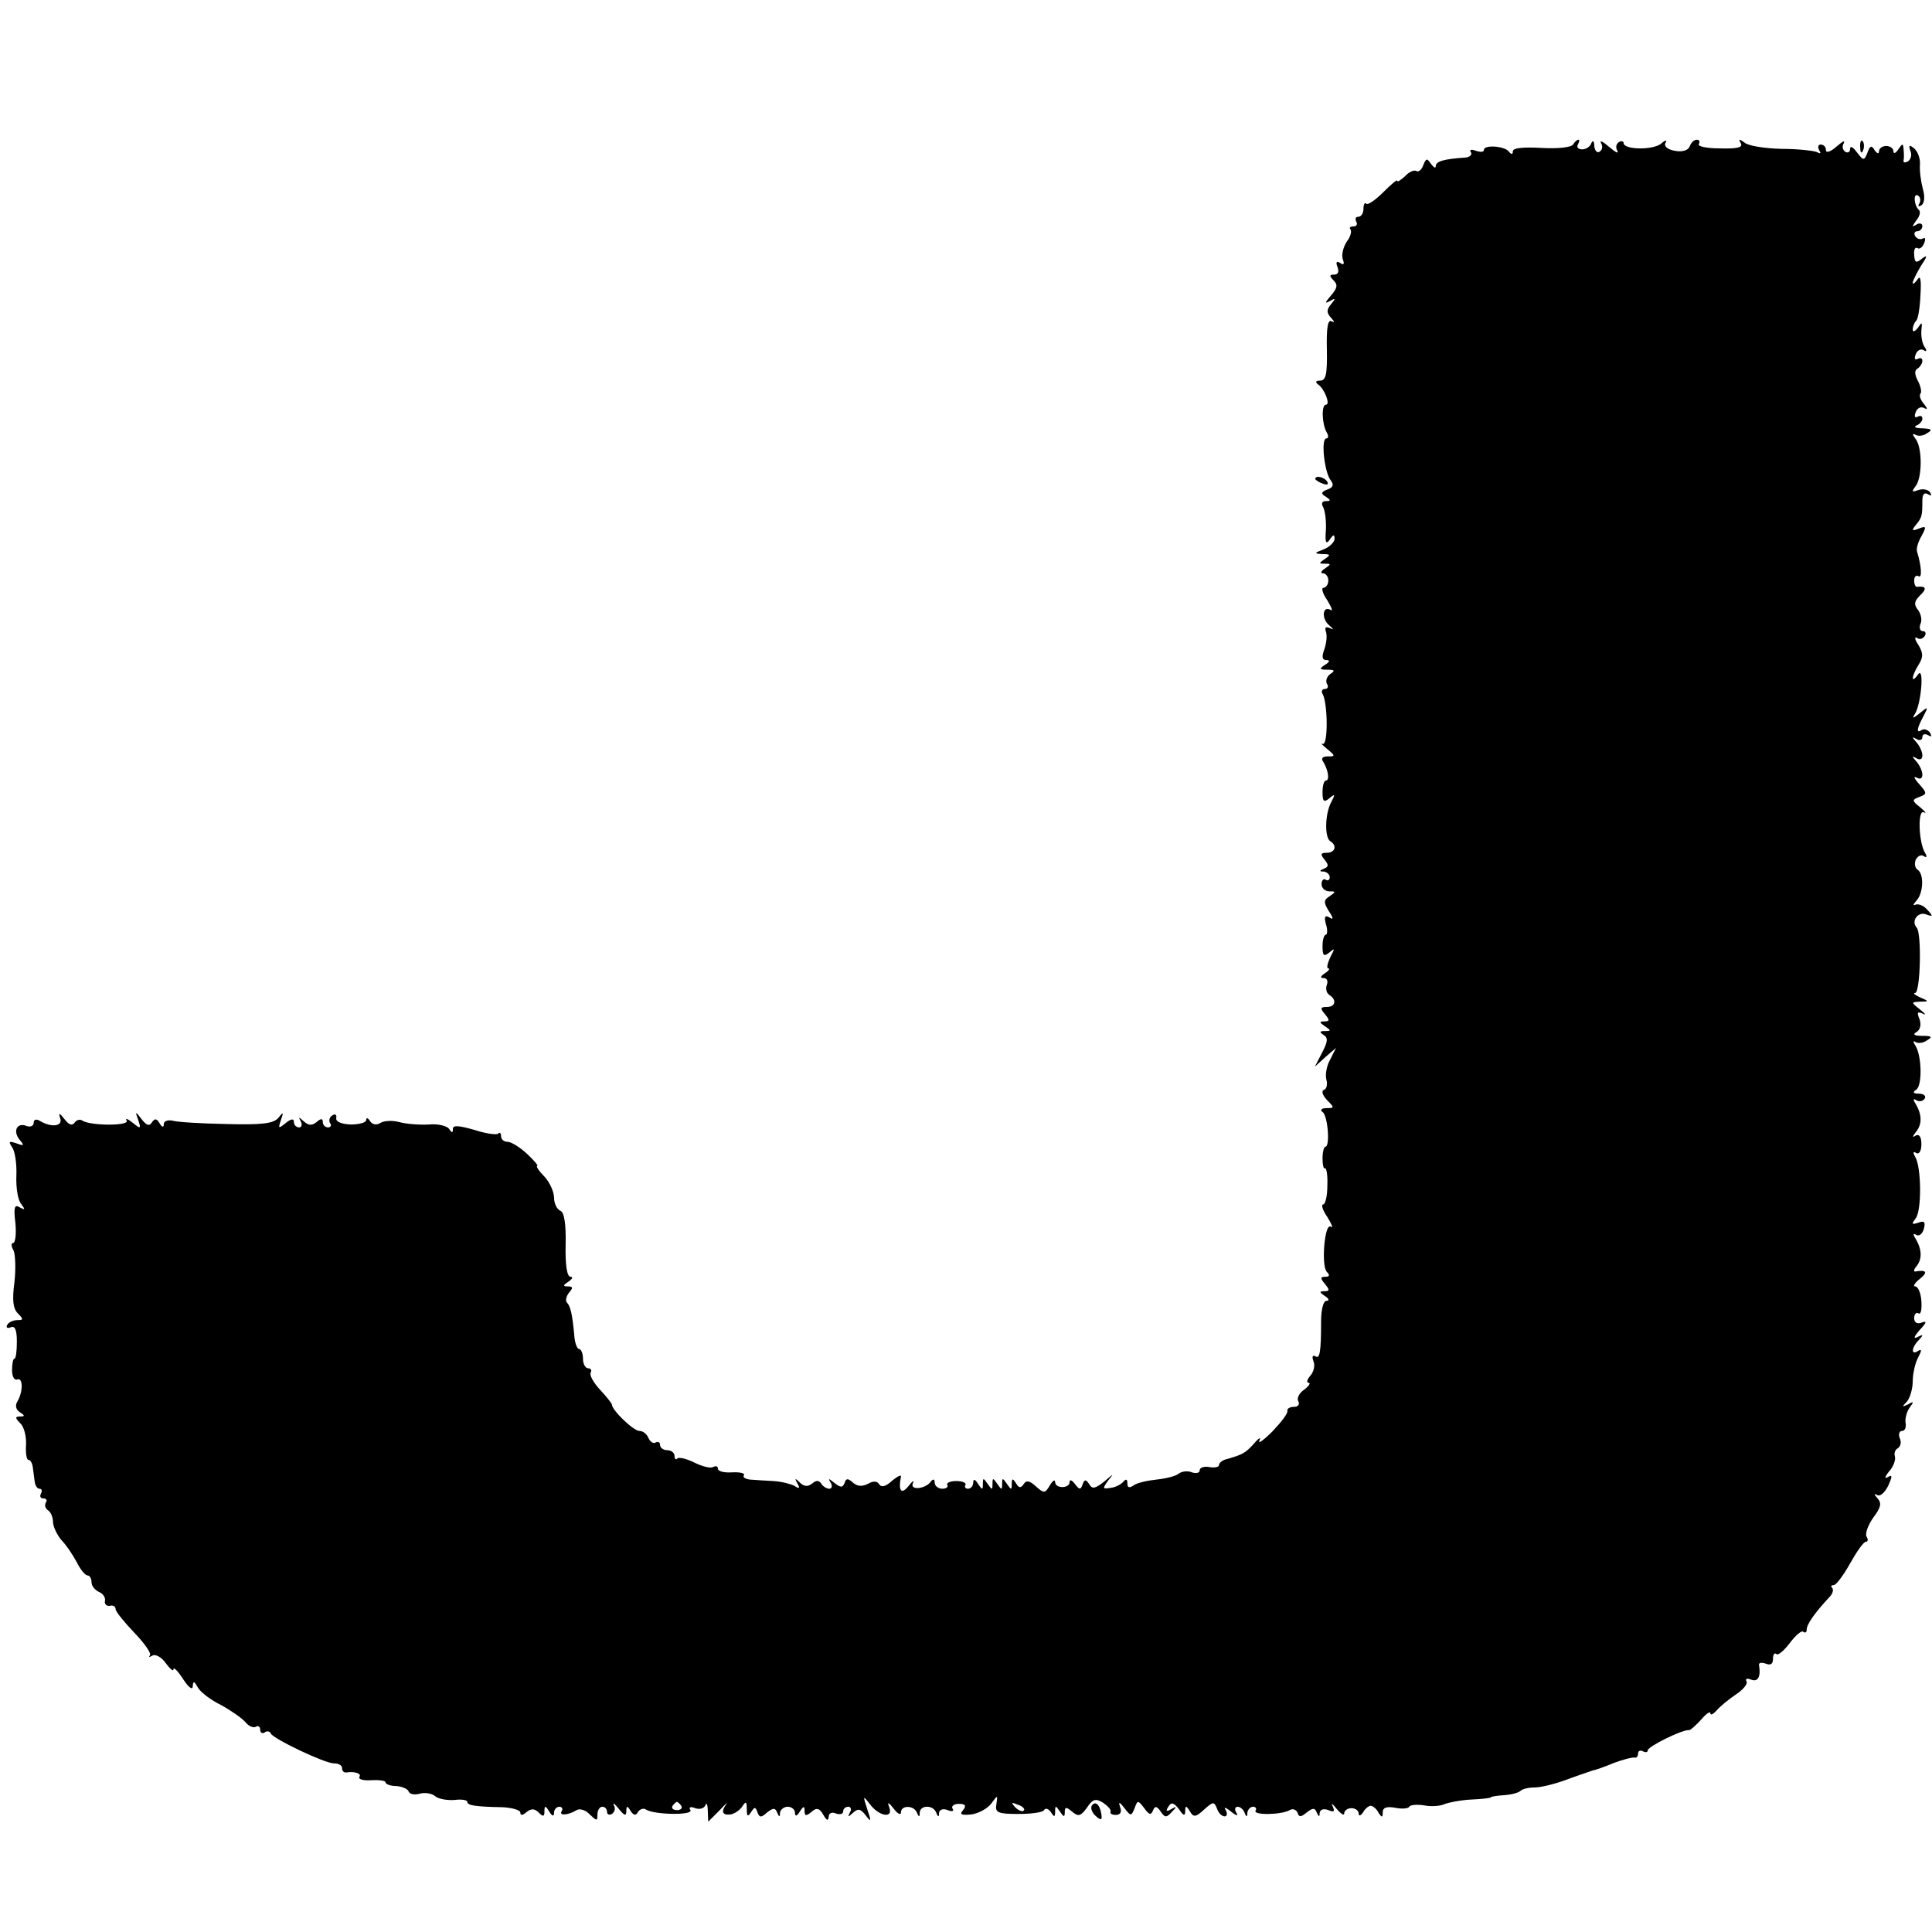
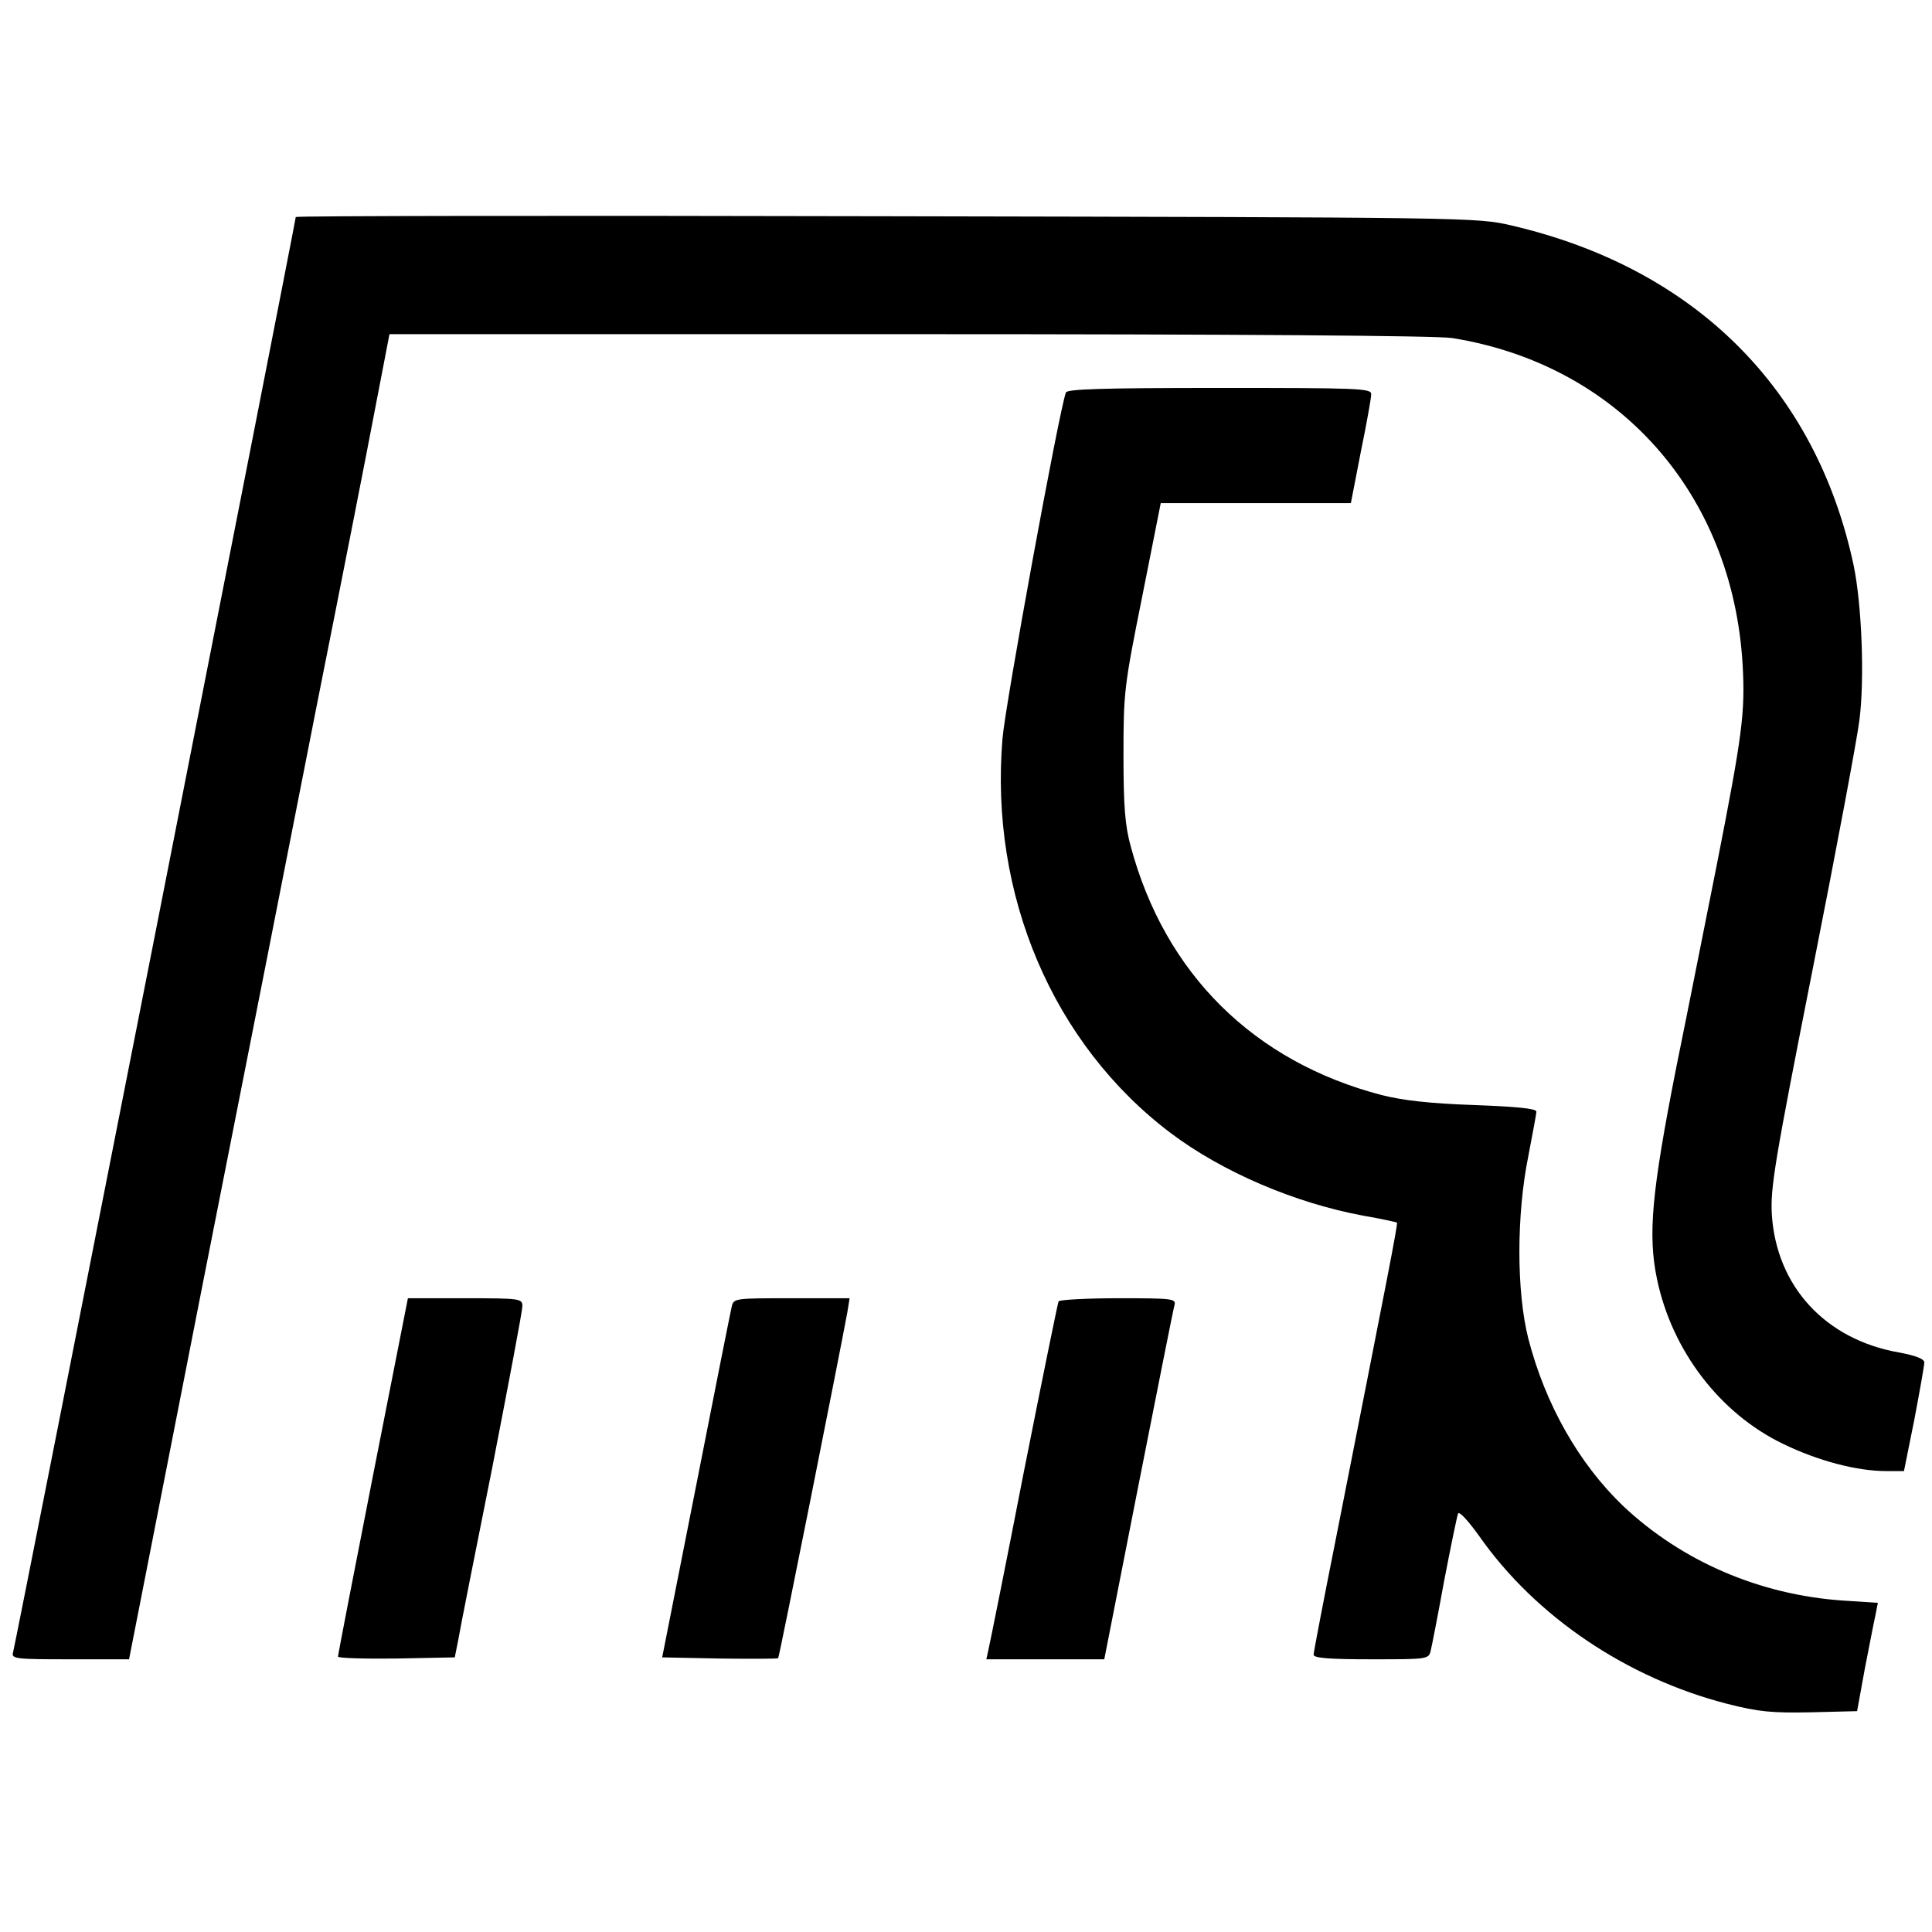
- <svg xmlns="http://www.w3.org/2000/svg" version="1.0" width="401pt" height="401pt" viewBox="0 0 401 401" preserveAspectRatio="xMidYMid meet">
-   <g transform="translate(0,401) scale(0.1,-0.1)" fill="#000000" stroke="none">
-     <path d="M3265 3710 c-4 -6 -32 -9 -66 -7 -38 2 -59 0 -59 -7 0 -7 -3 -7 -8 -1 -8 12 -52 15 -52 4 0 -5 -7 -5 -17 -2 -9 4 -14 2 -10 -3 3 -5 -2 -10 -11 -11 -46 -3 -62 -8 -62 -18 0 -5 -4 -3 -10 5 -8 12 -10 12 -16 -3 -3 -9 -10 -15 -14 -12 -5 3 -16 -2 -24 -11 -9 -8 -16 -13 -16 -9 0 3 -13 -8 -29 -24 -16 -16 -32 -27 -35 -24 -3 4 -6 -1 -6 -10 0 -10 -5 -17 -11 -17 -5 0 -7 -4 -4 -10 3 -5 1 -10 -6 -10 -7 0 -9 -3 -6 -6 3 -4 0 -16 -8 -26 -7 -11 -11 -27 -8 -36 4 -10 2 -13 -5 -8 -8 5 -10 2 -6 -8 4 -10 1 -16 -7 -16 -10 0 -10 -3 -1 -12 9 -9 8 -16 -6 -32 -12 -14 -13 -17 -2 -11 12 7 13 6 3 -6 -10 -12 -10 -18 0 -29 7 -8 8 -10 1 -7 -8 5 -11 -13 -10 -58 1 -52 -2 -65 -14 -65 -9 0 -11 -3 -4 -8 13 -9 26 -42 16 -42 -10 0 -8 -42 2 -58 4 -7 3 -12 -1 -12 -12 0 -4 -71 9 -87 7 -9 5 -15 -7 -19 -13 -5 -14 -9 -3 -15 10 -7 11 -9 0 -9 -8 0 -10 -5 -6 -12 4 -7 7 -28 6 -48 -2 -26 0 -31 8 -20 7 11 10 11 10 2 0 -7 -10 -17 -22 -22 -21 -8 -21 -9 -3 -10 17 0 17 -2 5 -10 -13 -9 -13 -10 0 -10 13 0 13 -1 0 -10 -8 -5 -10 -10 -4 -10 6 0 11 -7 11 -15 0 -8 -5 -15 -10 -15 -5 0 -2 -12 8 -26 9 -15 12 -24 7 -20 -17 10 -20 -18 -3 -32 9 -8 10 -10 2 -6 -9 4 -12 2 -9 -7 3 -8 1 -24 -3 -36 -6 -16 -5 -23 4 -23 8 0 7 -4 -3 -10 -12 -8 -12 -10 5 -10 15 0 17 -2 6 -9 -7 -5 -10 -14 -7 -20 4 -6 2 -11 -4 -11 -6 0 -8 -5 -5 -10 11 -19 12 -109 0 -104 -5 3 -1 -2 9 -10 18 -15 18 -16 2 -16 -11 0 -15 -4 -9 -12 10 -17 13 -38 5 -38 -4 0 -7 -11 -7 -24 0 -20 3 -22 14 -13 12 10 13 9 4 -8 -13 -24 -14 -73 -2 -81 15 -9 10 -24 -7 -24 -13 0 -14 -3 -5 -14 9 -11 9 -15 -1 -19 -10 -4 -10 -6 0 -6 6 -1 12 -6 12 -12 0 -5 -4 -8 -8 -5 -5 3 -9 -1 -9 -9 0 -8 7 -15 16 -15 14 0 14 -1 1 -10 -13 -8 -13 -13 -2 -31 10 -15 10 -19 1 -13 -9 5 -11 1 -7 -14 4 -12 3 -22 0 -22 -4 0 -7 -11 -7 -24 0 -20 3 -22 14 -13 12 10 12 9 2 -10 -6 -13 -8 -23 -4 -23 4 0 1 -5 -7 -10 -9 -6 -11 -10 -3 -10 7 0 10 -6 7 -14 -3 -8 -1 -17 5 -21 16 -10 13 -25 -5 -25 -14 0 -14 -3 -4 -15 10 -12 10 -15 -1 -15 -11 0 -11 -2 1 -10 13 -9 13 -10 0 -10 -11 0 -12 -2 -3 -8 10 -6 9 -14 -3 -37 l-15 -29 22 20 22 19 -12 -24 c-7 -12 -11 -31 -8 -42 3 -10 0 -20 -5 -21 -6 -2 -3 -11 6 -21 16 -16 16 -17 -1 -17 -10 0 -14 -4 -8 -8 11 -7 16 -72 6 -72 -3 0 -6 -11 -6 -24 0 -13 2 -23 5 -21 3 2 6 -14 5 -36 0 -21 -4 -39 -9 -39 -4 0 -1 -12 9 -26 9 -15 13 -24 7 -20 -13 8 -20 -82 -8 -94 7 -7 5 -10 -3 -10 -11 0 -11 -3 -1 -15 10 -12 10 -15 -1 -15 -11 0 -11 -2 1 -10 8 -5 10 -10 3 -10 -6 0 -11 -17 -11 -43 0 -66 -3 -78 -12 -72 -6 3 -7 -1 -4 -10 4 -8 1 -22 -6 -30 -7 -8 -9 -15 -4 -15 5 0 1 -7 -10 -15 -10 -7 -15 -18 -11 -24 3 -6 -1 -11 -9 -11 -9 0 -15 -4 -14 -8 2 -5 -13 -24 -31 -43 -19 -19 -31 -27 -27 -19 4 8 -1 6 -11 -6 -18 -20 -24 -23 -55 -32 -10 -2 -18 -8 -18 -13 0 -4 -9 -6 -20 -4 -11 2 -20 -1 -20 -7 0 -5 -7 -7 -16 -4 -9 4 -22 2 -28 -3 -6 -5 -27 -10 -46 -12 -19 -2 -41 -7 -47 -12 -9 -6 -13 -5 -13 4 0 9 -3 10 -8 4 -4 -5 -16 -12 -26 -13 -18 -3 -18 -2 -6 15 13 16 12 15 -8 -2 -19 -15 -25 -16 -31 -6 -7 11 -10 11 -14 0 -4 -12 -7 -11 -16 1 -6 8 -11 10 -11 4 0 -14 -30 -14 -30 0 0 6 -5 3 -11 -7 -10 -17 -12 -17 -29 -2 -13 12 -20 13 -25 5 -6 -9 -10 -9 -16 1 -7 11 -9 11 -9 -1 0 -13 -1 -13 -10 0 -9 13 -10 13 -10 0 0 -13 -1 -13 -10 0 -9 13 -10 13 -10 0 0 -13 -1 -13 -10 0 -9 13 -10 13 -10 0 0 -13 -1 -13 -10 0 -6 10 -10 11 -10 3 0 -7 -5 -13 -11 -13 -5 0 -8 4 -5 8 2 4 -6 8 -19 8 -13 0 -21 -4 -19 -8 3 -4 -2 -8 -10 -8 -9 0 -16 6 -16 13 0 7 -3 8 -8 2 -11 -16 -45 -19 -37 -3 3 7 -1 4 -9 -6 -15 -19 -22 -11 -16 19 1 5 -7 1 -18 -8 -13 -12 -22 -15 -27 -8 -4 7 -12 8 -24 1 -12 -6 -22 -5 -31 3 -10 9 -14 9 -17 -1 -4 -10 -8 -10 -21 0 -12 10 -14 10 -8 1 4 -7 3 -13 -3 -13 -5 0 -13 5 -16 10 -5 8 -11 8 -19 1 -9 -7 -17 -7 -26 2 -10 10 -11 9 -5 -2 6 -10 4 -12 -6 -5 -8 4 -27 9 -44 10 -16 1 -38 2 -48 3 -10 1 -16 5 -13 9 3 4 -8 7 -25 6 -16 -1 -29 2 -29 8 0 5 -4 6 -10 3 -5 -3 -22 1 -38 9 -16 8 -32 12 -36 9 -3 -4 -6 -1 -6 5 0 7 -7 12 -15 12 -8 0 -15 5 -15 11 0 5 -4 8 -9 5 -5 -3 -11 1 -15 9 -3 8 -11 15 -19 15 -12 0 -57 43 -57 55 0 2 -11 16 -25 31 -13 14 -22 30 -19 35 3 5 0 9 -5 9 -6 0 -11 9 -11 20 0 11 -4 20 -8 20 -4 0 -9 12 -10 28 -4 44 -8 61 -15 68 -4 4 -2 13 4 21 9 10 8 13 -2 13 -11 0 -11 2 1 10 8 5 10 10 4 10 -7 0 -11 24 -10 66 1 45 -3 68 -11 71 -7 3 -13 15 -13 27 0 12 -9 32 -20 44 -12 12 -18 22 -15 22 3 0 -6 11 -21 25 -15 14 -33 25 -40 25 -8 0 -14 5 -14 12 0 6 -3 9 -6 5 -3 -3 -26 0 -50 8 -32 9 -44 10 -44 2 0 -9 -2 -9 -8 0 -4 6 -23 11 -42 9 -19 -1 -47 1 -61 5 -15 4 -32 3 -40 -2 -8 -5 -16 -3 -21 4 -4 7 -8 8 -8 2 0 -5 -15 -9 -32 -9 -20 1 -32 6 -30 14 1 6 -2 9 -8 5 -6 -3 -8 -11 -5 -16 4 -5 1 -9 -4 -9 -6 0 -11 5 -11 11 0 8 -4 8 -13 0 -10 -8 -17 -7 -27 2 -10 9 -11 9 -6 0 4 -7 2 -13 -3 -13 -6 0 -11 5 -11 11 0 8 -6 7 -17 -2 -15 -12 -16 -12 -10 6 6 17 5 18 -5 5 -10 -12 -34 -15 -108 -13 -52 1 -103 4 -112 7 -10 2 -18 -1 -18 -7 0 -8 -4 -7 -9 2 -6 10 -10 10 -16 1 -5 -8 -11 -6 -21 7 -13 17 -14 17 -7 -2 6 -18 5 -19 -12 -5 -10 8 -16 10 -12 4 6 -11 -74 -11 -92 0 -5 4 -13 1 -16 -4 -5 -7 -12 -5 -21 7 -11 14 -13 14 -9 2 6 -17 -19 -20 -43 -5 -7 4 -12 2 -12 -4 0 -7 -7 -10 -15 -7 -20 8 -29 -11 -14 -29 10 -12 9 -13 -7 -7 -15 5 -17 4 -9 -8 6 -8 10 -34 9 -59 -1 -25 3 -51 10 -59 9 -12 8 -13 -3 -7 -11 7 -13 0 -9 -33 2 -22 0 -41 -5 -41 -4 0 -4 -7 1 -15 4 -9 5 -39 2 -66 -5 -37 -3 -55 7 -65 12 -12 12 -14 -1 -14 -8 0 -18 -4 -21 -10 -3 -5 0 -8 7 -5 9 4 13 -5 13 -30 0 -19 -2 -35 -5 -35 -3 0 -5 -11 -5 -24 0 -13 5 -22 11 -19 12 4 12 -26 0 -46 -5 -8 -3 -17 5 -22 11 -7 11 -9 1 -9 -11 0 -11 -3 0 -14 8 -7 13 -28 12 -45 -1 -17 1 -31 5 -31 4 0 8 -7 9 -15 1 -8 3 -22 4 -30 1 -8 5 -15 10 -15 5 0 6 -5 3 -10 -3 -6 -1 -10 5 -10 6 0 9 -4 5 -9 -3 -5 -1 -12 5 -16 5 -3 10 -14 10 -24 0 -9 8 -26 17 -37 10 -10 24 -31 32 -46 8 -16 18 -28 23 -28 4 0 8 -6 8 -14 0 -8 7 -16 15 -20 8 -3 14 -11 13 -18 -2 -7 3 -12 10 -11 6 2 12 -1 12 -7 0 -5 18 -27 39 -49 21 -22 36 -43 32 -47 -3 -4 -1 -4 6 0 6 3 19 -4 27 -16 9 -12 16 -18 16 -13 0 6 9 -3 20 -20 11 -17 20 -24 20 -15 1 12 3 11 11 -3 5 -9 27 -26 48 -36 20 -11 43 -27 50 -35 7 -9 17 -13 22 -10 5 3 9 0 9 -6 0 -6 4 -9 9 -6 5 4 11 3 13 -2 5 -11 112 -62 131 -62 10 0 17 -4 17 -10 0 -5 3 -9 8 -9 18 3 33 -2 28 -9 -3 -5 8 -8 24 -7 17 1 30 -1 30 -4 0 -4 10 -8 22 -8 13 -1 24 -6 26 -11 2 -6 12 -8 23 -5 10 3 25 1 32 -5 7 -6 25 -9 40 -8 15 2 27 0 27 -4 0 -7 15 -10 73 -11 20 -1 37 -6 37 -11 0 -7 5 -6 13 1 10 8 17 7 25 -1 9 -9 12 -9 12 2 0 13 2 13 10 0 6 -10 10 -11 10 -2 0 6 5 12 11 12 5 0 8 -4 5 -9 -7 -10 13 -9 31 2 6 4 19 0 27 -9 15 -14 16 -14 16 0 0 9 5 16 10 16 6 0 10 -5 10 -11 0 -5 5 -7 10 -4 6 4 8 12 4 18 -3 7 2 3 10 -7 12 -15 16 -16 16 -5 0 11 2 12 9 0 6 -9 11 -10 15 -2 4 6 12 9 17 5 18 -11 99 -12 92 -1 -4 6 0 8 10 4 9 -3 18 -1 21 6 2 7 5 2 5 -11 l1 -23 23 23 c12 13 19 19 15 14 -12 -16 -9 -24 8 -22 8 1 20 9 25 17 7 11 9 10 9 -6 0 -15 2 -17 9 -6 7 11 9 11 13 0 4 -12 8 -12 20 -1 13 10 17 10 21 0 4 -10 6 -10 6 0 1 6 8 12 16 12 8 0 15 -6 15 -12 0 -9 4 -8 10 2 8 12 10 12 10 1 0 -10 3 -11 14 -2 11 10 17 8 25 -6 7 -12 10 -13 11 -4 0 7 6 11 15 7 8 -3 15 -1 15 4 0 6 5 10 11 10 5 0 7 -6 3 -12 -5 -10 -4 -10 6 -1 11 10 16 9 27 -5 11 -15 12 -13 3 13 -9 28 -9 29 5 11 19 -26 49 -31 41 -8 -5 13 -2 12 9 -2 8 -11 15 -14 15 -8 0 16 27 15 33 0 4 -10 6 -10 6 0 1 16 28 16 34 0 4 -10 6 -10 6 -1 1 7 8 10 18 6 9 -4 14 -2 10 3 -3 5 3 10 13 10 14 0 16 -4 9 -13 -8 -9 -4 -11 17 -9 15 2 33 12 41 22 14 19 14 19 11 -1 -3 -17 3 -20 45 -20 27 0 51 3 54 8 3 5 9 3 14 -4 7 -11 9 -11 9 1 0 13 1 13 10 0 8 -12 10 -12 10 -1 0 11 3 11 15 1 13 -11 18 -10 31 8 12 18 18 20 34 10 10 -7 17 -15 15 -18 -2 -4 3 -7 11 -7 9 0 13 6 9 16 -4 12 -2 12 9 -2 13 -17 14 -17 21 0 6 17 7 17 20 0 10 -14 14 -15 18 -5 4 10 8 10 16 -2 9 -13 12 -13 23 -1 11 11 11 13 -1 6 -10 -6 -12 -4 -6 5 6 10 11 9 22 -5 9 -14 13 -15 13 -4 0 12 2 12 10 -1 7 -12 12 -12 29 4 19 17 21 17 27 2 3 -9 10 -16 16 -16 5 0 6 6 2 13 -5 7 0 6 11 -3 11 -9 16 -10 11 -2 -4 6 -3 12 3 12 5 0 12 -6 14 -12 4 -10 6 -10 6 0 1 6 6 12 12 12 5 0 8 -4 5 -8 -6 -10 54 -9 71 1 6 4 13 1 16 -5 3 -10 7 -10 19 0 13 10 17 10 21 0 4 -9 6 -10 6 -1 1 7 8 10 18 6 12 -5 14 -3 9 8 -4 8 0 5 8 -5 9 -11 16 -15 16 -10 0 6 7 11 15 11 8 0 15 -5 15 -11 0 -6 4 -5 9 2 4 8 12 14 16 14 4 0 12 -6 16 -14 7 -11 9 -11 9 1 0 9 8 12 25 9 14 -3 28 -2 30 2 2 4 16 5 30 3 13 -3 33 -2 42 2 10 4 36 9 58 10 22 1 40 3 40 5 0 1 12 3 27 4 15 1 30 5 34 9 4 4 17 7 29 7 13 0 42 7 66 16 24 9 49 17 54 19 6 1 26 8 45 16 19 7 38 12 43 11 4 -1 7 3 7 9 0 5 5 7 10 4 6 -3 10 -2 10 2 0 8 73 44 86 42 3 0 14 10 25 22 10 12 19 18 19 13 0 -5 6 -2 13 6 7 8 25 23 40 33 15 10 25 22 22 27 -3 6 1 7 9 4 15 -6 21 6 17 30 -1 5 5 6 14 3 10 -4 15 -1 15 10 0 9 3 13 7 10 3 -4 16 7 28 23 12 16 25 27 28 23 4 -3 7 -1 7 5 0 11 18 36 47 67 7 7 9 15 6 19 -4 3 -2 6 3 6 5 0 20 20 34 45 14 25 28 45 33 45 4 0 5 5 1 11 -3 6 3 23 14 39 16 21 18 30 9 40 -7 8 -8 11 -1 7 6 -4 16 5 23 19 9 20 9 24 -1 18 -7 -4 -6 1 3 12 9 10 14 24 12 31 -2 6 0 14 6 17 6 4 8 13 4 21 -3 8 -1 15 5 15 6 0 9 8 7 18 -1 9 3 23 9 31 9 12 8 13 -4 6 -12 -6 -13 -5 -2 6 6 7 12 26 12 42 0 15 5 38 11 49 8 15 8 19 0 14 -15 -10 -14 7 2 23 10 11 9 12 -3 6 -9 -5 -8 0 4 14 15 16 16 20 5 16 -10 -4 -16 0 -16 9 0 8 4 13 9 10 5 -3 7 8 6 25 -1 17 -7 31 -13 31 -5 0 -1 7 9 15 18 14 15 20 -8 16 -5 -1 -4 4 2 11 12 15 11 35 -2 57 -6 9 -5 12 1 8 6 -4 13 2 16 12 4 15 1 18 -12 13 -13 -4 -14 -3 -5 9 13 16 12 108 -1 128 -5 9 -4 12 2 8 6 -4 11 4 11 18 0 16 -5 22 -12 18 -7 -5 -7 -2 1 8 13 16 12 36 -1 58 -6 9 -5 12 2 7 6 -3 13 -2 17 4 3 5 -2 10 -12 10 -12 0 -14 3 -6 8 13 8 12 69 -1 91 -6 9 -5 12 0 8 6 -3 16 -2 24 4 12 7 9 9 -10 9 -17 0 -21 3 -12 8 8 5 10 16 6 27 -6 14 -4 16 7 11 8 -4 5 0 -5 8 -20 16 -20 16 0 17 18 0 18 1 -1 9 -11 5 -15 9 -10 9 11 1 14 125 3 136 -12 13 3 34 20 27 14 -5 15 -4 2 10 -8 9 -19 13 -25 10 -5 -2 -4 1 3 9 14 15 16 55 2 64 -5 3 -7 12 -4 20 4 8 11 12 17 8 6 -4 7 -1 3 6 -14 22 -16 92 -3 85 7 -3 3 1 -7 10 -18 14 -18 16 -2 22 16 6 16 8 -1 27 -10 11 -12 17 -5 13 7 -4 12 -2 12 6 0 8 -6 20 -12 27 -10 11 -10 13 0 7 7 -4 12 -2 12 6 0 8 -6 20 -12 27 -10 11 -10 13 0 7 6 -4 12 -2 12 4 0 6 5 8 12 4 7 -4 8 -3 4 5 -4 6 -12 9 -17 6 -12 -8 -11 2 3 28 11 21 10 21 -7 7 -15 -12 -17 -12 -10 -1 13 22 19 100 6 81 -15 -21 -14 -4 1 20 10 16 10 24 0 41 -8 12 -9 18 -3 15 5 -4 12 -2 16 4 3 5 2 10 -4 10 -6 0 -8 7 -5 15 4 8 1 21 -5 29 -9 11 -8 18 4 30 15 14 13 20 -6 18 -3 -1 -6 5 -6 13 0 8 4 12 9 9 8 -5 6 22 -3 51 -2 6 2 20 9 32 11 20 10 22 -5 16 -15 -6 -16 -4 -6 8 12 15 13 18 13 50 0 13 4 18 12 13 7 -4 8 -3 4 4 -4 6 -14 8 -24 5 -14 -5 -15 -4 -6 8 14 18 14 80 0 98 -7 9 -7 12 -1 9 6 -4 17 -3 25 3 12 7 9 9 -10 10 -14 0 -19 3 -12 6 6 2 12 9 12 14 0 6 -4 7 -10 4 -6 -3 -7 1 -4 9 3 9 11 13 18 9 7 -4 7 -1 -1 9 -7 8 -10 17 -7 21 3 3 1 14 -5 26 -7 13 -8 22 -1 26 5 3 10 11 10 16 0 6 -4 7 -10 4 -6 -3 -7 1 -4 9 3 9 11 13 17 9 6 -4 7 -1 1 8 -5 8 -7 23 -6 34 2 17 1 17 -7 5 -6 -8 -11 -10 -11 -4 0 6 3 14 7 18 4 3 8 28 9 53 2 32 0 43 -6 33 -6 -8 -10 -11 -10 -7 0 4 8 20 17 35 14 21 14 24 2 15 -12 -10 -15 -8 -16 8 -1 11 2 17 7 14 4 -3 11 2 14 11 3 8 2 12 -3 9 -5 -3 -12 -1 -16 5 -3 5 -1 10 4 10 6 0 11 5 11 11 0 5 -6 7 -12 3 -10 -6 -10 -5 -1 8 7 8 10 18 6 22 -11 10 -12 37 -2 30 5 -3 6 -10 3 -16 -4 -6 -2 -8 4 -4 6 4 8 17 3 34 -4 15 -7 37 -6 50 1 12 -4 27 -12 34 -10 8 -12 7 -8 -5 4 -8 1 -18 -5 -22 -6 -3 -10 -3 -9 2 1 4 1 15 0 23 -1 13 -2 13 -11 0 -5 -8 -10 -10 -10 -4 0 6 -7 11 -15 11 -8 0 -15 -5 -15 -11 0 -6 -4 -5 -9 2 -6 11 -10 10 -15 -5 -7 -17 -8 -17 -22 1 -8 11 -14 14 -14 7 0 -7 -5 -9 -10 -6 -6 4 -7 12 -3 18 3 7 -3 3 -15 -7 -12 -11 -22 -14 -22 -8 0 7 -5 12 -11 12 -5 0 -7 -5 -3 -12 4 -6 3 -8 -4 -4 -6 3 -39 7 -74 7 -35 1 -69 6 -77 13 -11 8 -13 8 -8 -1 5 -9 -6 -12 -43 -11 -27 0 -47 4 -44 9 3 5 1 9 -4 9 -6 0 -12 -6 -15 -14 -3 -8 -15 -12 -31 -9 -16 3 -23 10 -19 17 4 6 0 6 -9 -2 -17 -14 -78 -13 -78 1 0 4 -5 5 -10 2 -6 -4 -7 -12 -3 -18 3 -7 -4 -3 -17 8 -13 11 -20 15 -17 8 4 -6 3 -14 -3 -18 -5 -3 -10 2 -11 12 0 10 -3 13 -6 6 -2 -7 -11 -13 -19 -13 -9 0 -12 5 -9 10 3 6 4 10 1 10 -3 0 -8 -5 -11 -10z m-1851 -3448 c3 -5 -1 -9 -9 -9 -8 0 -12 4 -9 9 3 4 7 8 9 8 2 0 6 -4 9 -8z m711 -10 c-3 -3 -11 0 -18 7 -9 10 -8 11 6 5 10 -3 15 -9 12 -12z" />
-     <path d="M3861 3704 c0 -11 3 -14 6 -6 3 7 2 16 -1 19 -3 4 -6 -2 -5 -13z" />
-     <path d="M2730 3016 c0 -2 7 -7 16 -10 8 -3 12 -2 9 4 -6 10 -25 14 -25 6z" />
-     <path d="M2266 262 c-3 -5 1 -15 8 -21 11 -10 14 -9 12 3 -3 21 -13 29 -20 18z" />
+ <svg xmlns="http://www.w3.org/2000/svg" version="1.0" width="503pt" height="503pt" viewBox="0 0 503 503" preserveAspectRatio="xMidYMid meet">
+   <g transform="translate(0,503) scale(0.1,-0.1)" fill="#000000" stroke="none">
+     <path d="M770 4465 c0 -10 -730 -3718 -736 -3737 -5 -17 7 -18 148 -18 l154 0 188 958 c104 526 240 1216 302 1532 63 316 131 662 151 768 l37 192 1351 0 c875 0 1373 -4 1415 -10 433 -69 731 -404 757 -851 7 -124 -1 -183 -67 -519 -27 -135 -74 -373 -106 -530 -64 -325 -74 -435 -50 -550 39 -187 164 -350 328 -429 90 -44 192 -71 269 -71 l46 0 27 134 c14 74 26 141 26 149 0 9 -23 18 -67 26 -191 34 -318 172 -330 359 -4 69 7 136 106 637 61 308 116 601 122 650 14 108 6 302 -15 403 -98 460 -414 774 -891 885 -89 21 -105 21 -1627 24 -846 2 -1538 1 -1538 -2z" />
+     <path d="M2775 4008 c-19 -54 -158 -814 -165 -901 -34 -408 132 -796 438 -1027 134 -101 323 -182 501 -215 47 -8 86 -17 88 -18 3 -3 -26 -149 -157 -813 -33 -165 -60 -306 -60 -312 0 -9 43 -12 150 -12 147 0 150 0 155 23 3 12 19 94 35 182 17 88 33 166 36 174 2 8 24 -15 55 -58 147 -210 385 -370 646 -437 82 -21 117 -24 218 -22 l120 3 20 110 c12 61 24 124 28 141 l6 31 -92 6 c-216 15 -418 102 -571 246 -115 110 -203 265 -247 436 -31 122 -31 322 0 475 11 58 21 110 21 116 0 8 -54 13 -162 17 -116 4 -185 12 -241 26 -333 87 -564 316 -653 647 -15 54 -19 105 -19 239 0 164 2 179 49 413 l48 242 248 0 247 0 26 134 c15 73 27 140 27 150 0 15 -35 16 -395 16 -308 0 -397 -3 -400 -12z" />
+     <path d="M971 1188 c-50 -255 -91 -466 -91 -471 0 -4 68 -6 152 -5 l152 3 9 45 c4 25 44 226 88 446 43 221 79 411 79 423 0 20 -4 21 -149 21 l-149 0 -91 -462z" />
+     <path d="M1905 1628 c-3 -13 -45 -223 -93 -468 l-88 -445 149 -3 c83 -1 151 -1 153 1 3 3 158 781 180 900 l6 37 -151 0 c-148 0 -151 0 -156 -22z" />
+     <path d="M2756 1642 c-2 -4 -43 -205 -91 -447 -47 -242 -89 -450 -92 -462 l-5 -23 154 0 153 0 89 453 c49 248 91 460 94 470 4 16 -8 17 -146 17 -83 0 -153 -4 -156 -8z" />
  </g>
</svg>
